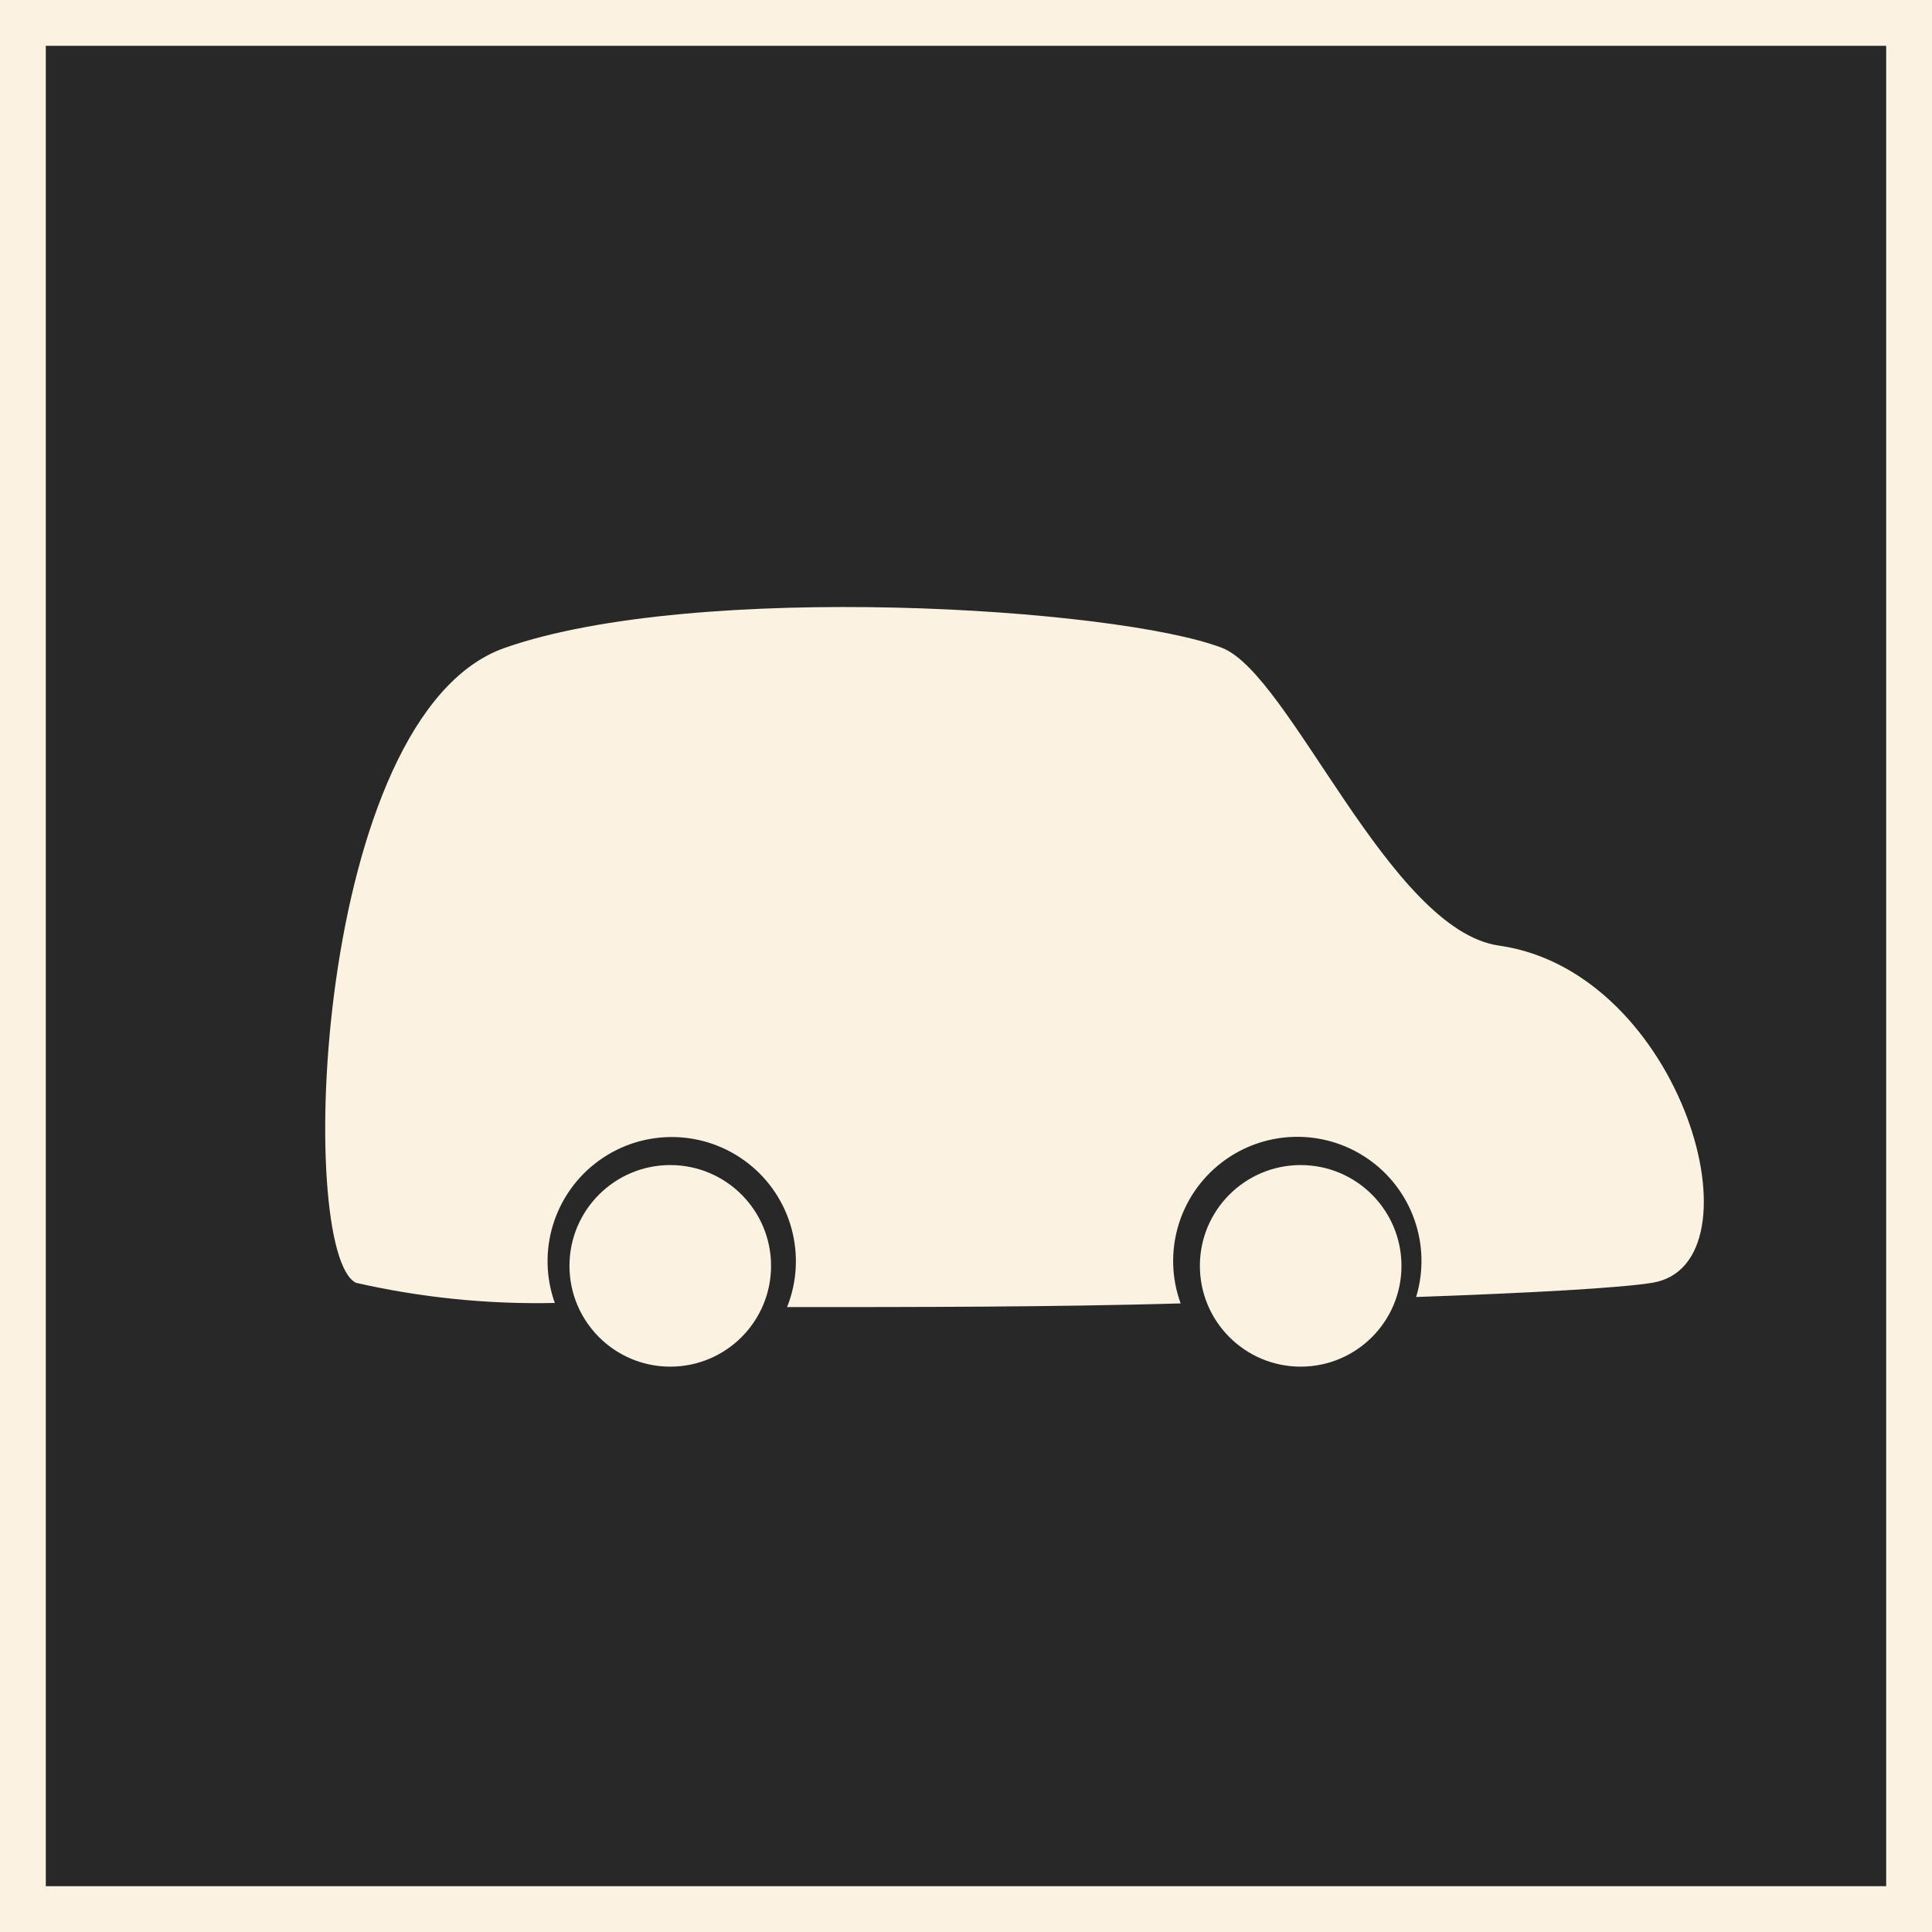
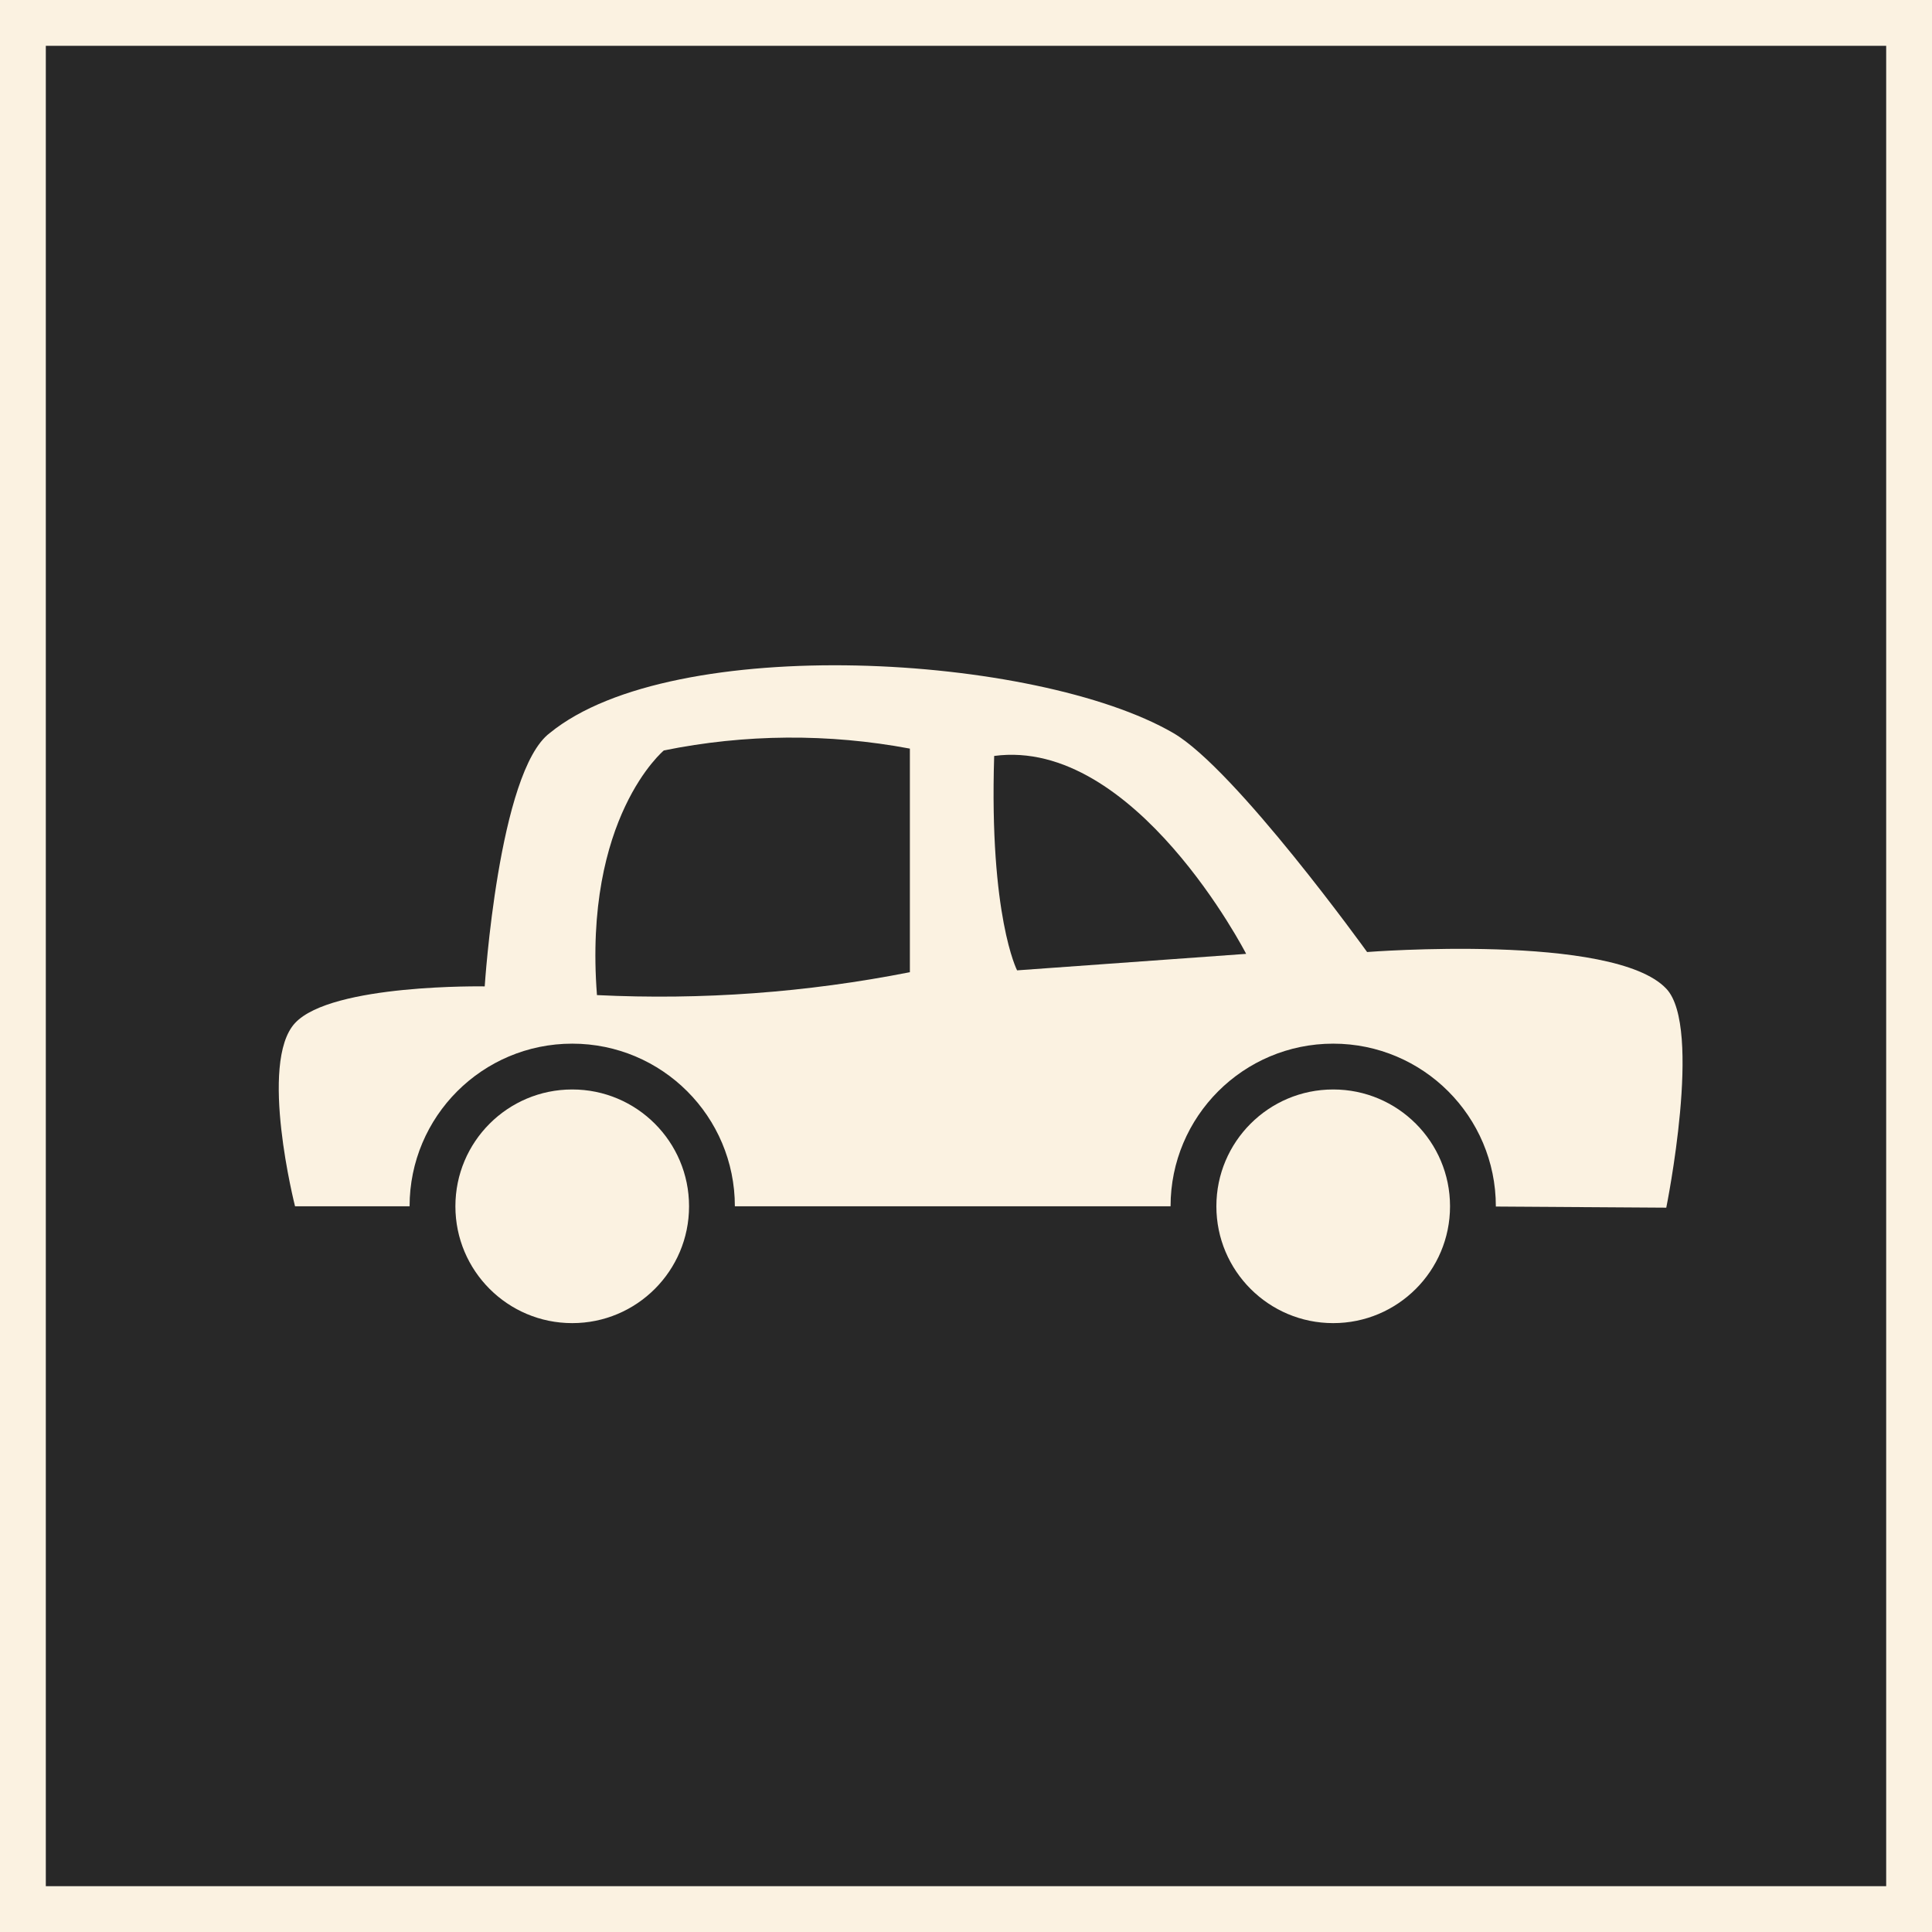
<svg xmlns="http://www.w3.org/2000/svg" viewBox="0 0 42.17 42.17">
  <defs>
-     <style>.cls-1{fill:#282828;stroke:#fbf2e1;stroke-miterlimit:10;}.cls-2{fill:#fbf2e1;}</style>
+     <style>.cls-1,.cls-3{fill:#282828;}.cls-1{stroke:#fbf2e1;}.cls-1,.cls-4{stroke-miterlimit:10;}.cls-2,.cls-4{fill:#fbf2e1;}.cls-4{stroke:#282828;}</style>
  </defs>
  <g id="Layer_2" data-name="Layer 2">
    <g id="Assets">
      <g id="Icons">
-         <g id="EV">
-           <rect class="cls-1" x="0.5" y="0.5" width="41.17" height="41.17" />
-           <path class="cls-2" d="M32.72,20.64c-2.4-.34-4.56-5.93-6.05-6.5-2.3-.88-11.48-1.46-15.65,0S6.45,27.35,7.77,28a17.81,17.81,0,0,0,4.34.44,2.71,2.71,0,1,1,5.07.09c2.75,0,5.78,0,8.59-.08a2.71,2.71,0,1,1,5.14-.14c2.56-.09,4.48-.2,5.15-.31C38.53,27.61,36.74,21.21,32.72,20.64Z" />
-           <circle class="cls-2" cx="14.63" cy="27.63" r="2.2" />
-           <circle class="cls-2" cx="28.39" cy="27.63" r="2.2" />
+         <rect class="cls-1" x="0.5" y="0.5" width="41.17" height="41.17" />
+         <g id="Layer_2-2" data-name="Layer 2">
+           <g id="time_temp" data-name="time temp">
+             <path class="cls-2" d="M31.73,26.33H6.44s-.8-3.14,0-4,4.14-.8,4.14-.8S10.88,16.84,12,16c2.69-2.2,10.63-1.73,13.61,0,1.36.79,4.23,4.78,4.23,4.78s5.38-.42,6.53.8c.8.84,0,4.78,0,4.78Z" />
+             <path class="cls-3" d="M22.2,21.18l5-.36s-2.43-4.73-5.5-4.32C21.59,20,22.2,21.18,22.2,21.18Z" />
+             <path class="cls-3" d="M19.86,16.34v4.88a28.12,28.12,0,0,1-6.83.5c-.3-3.88,1.46-5.34,1.46-5.34A14,14,0,0,1,19.86,16.34Z" />
+             <circle class="cls-4" cx="12.49" cy="26.33" r="3.05" />
+             <circle class="cls-4" cx="29.1" cy="26.33" r="3.05" />
+           </g>
        </g>
      </g>
    </g>
  </g>
</svg>
